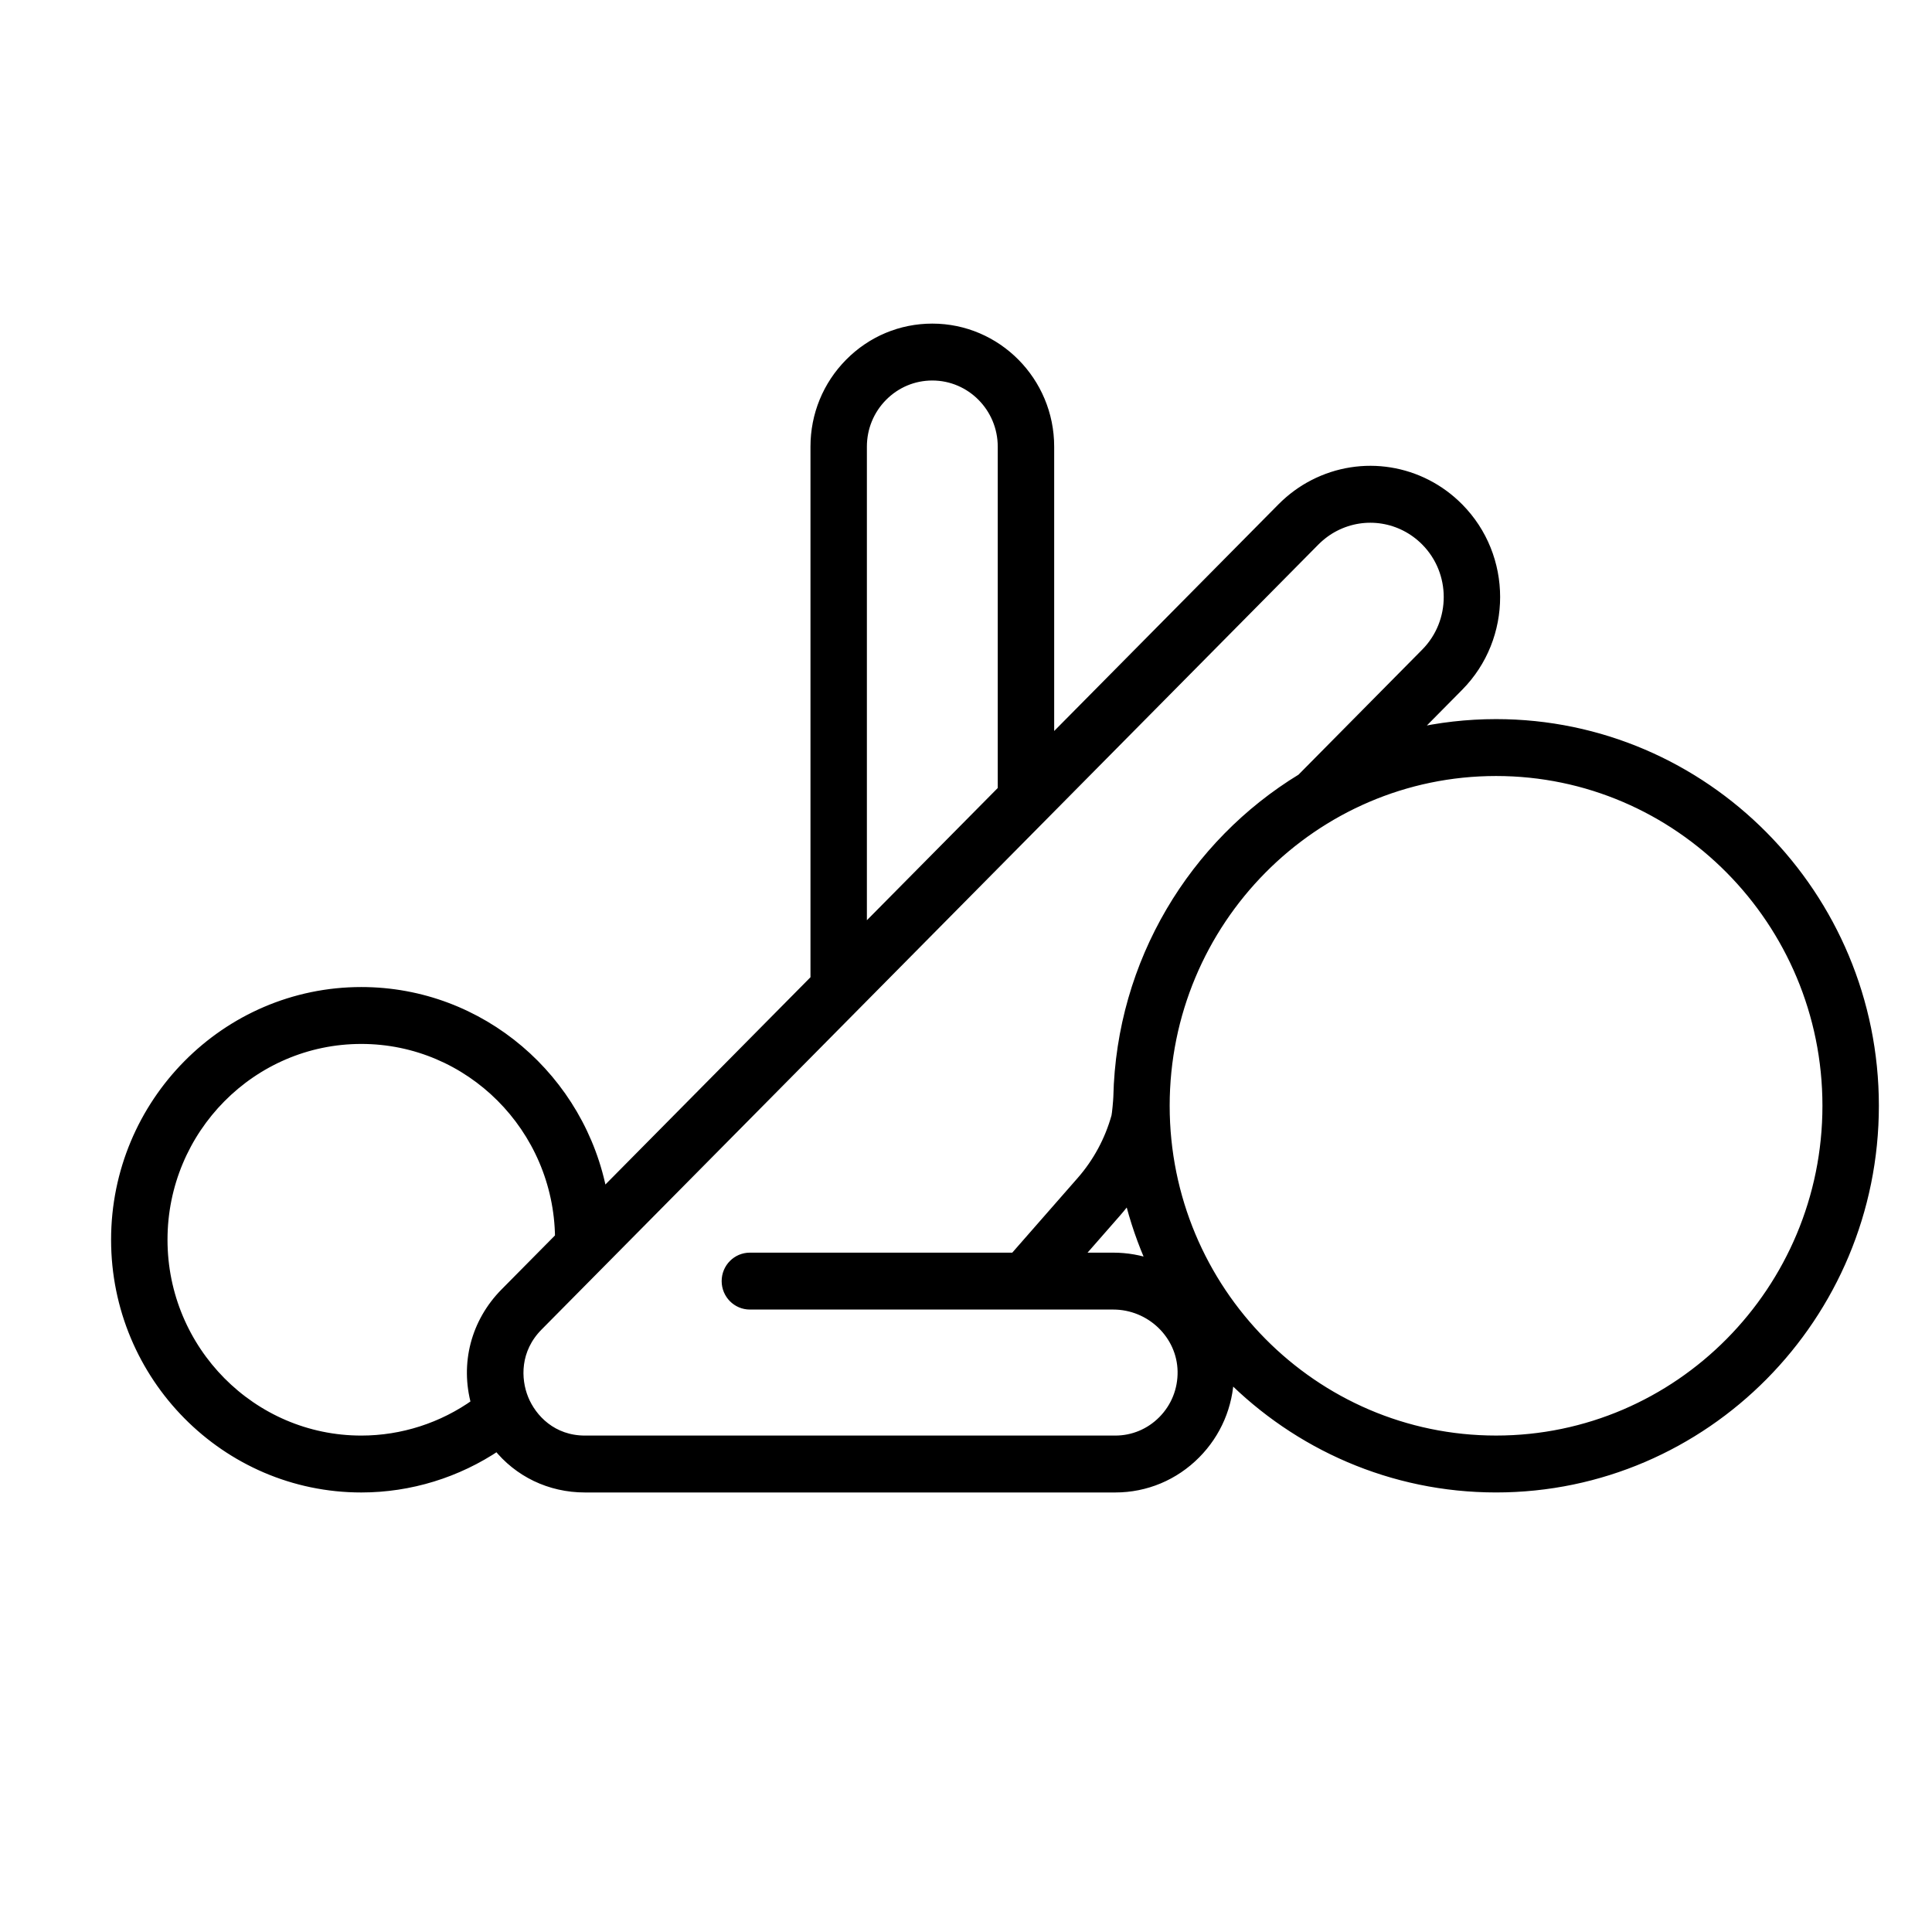
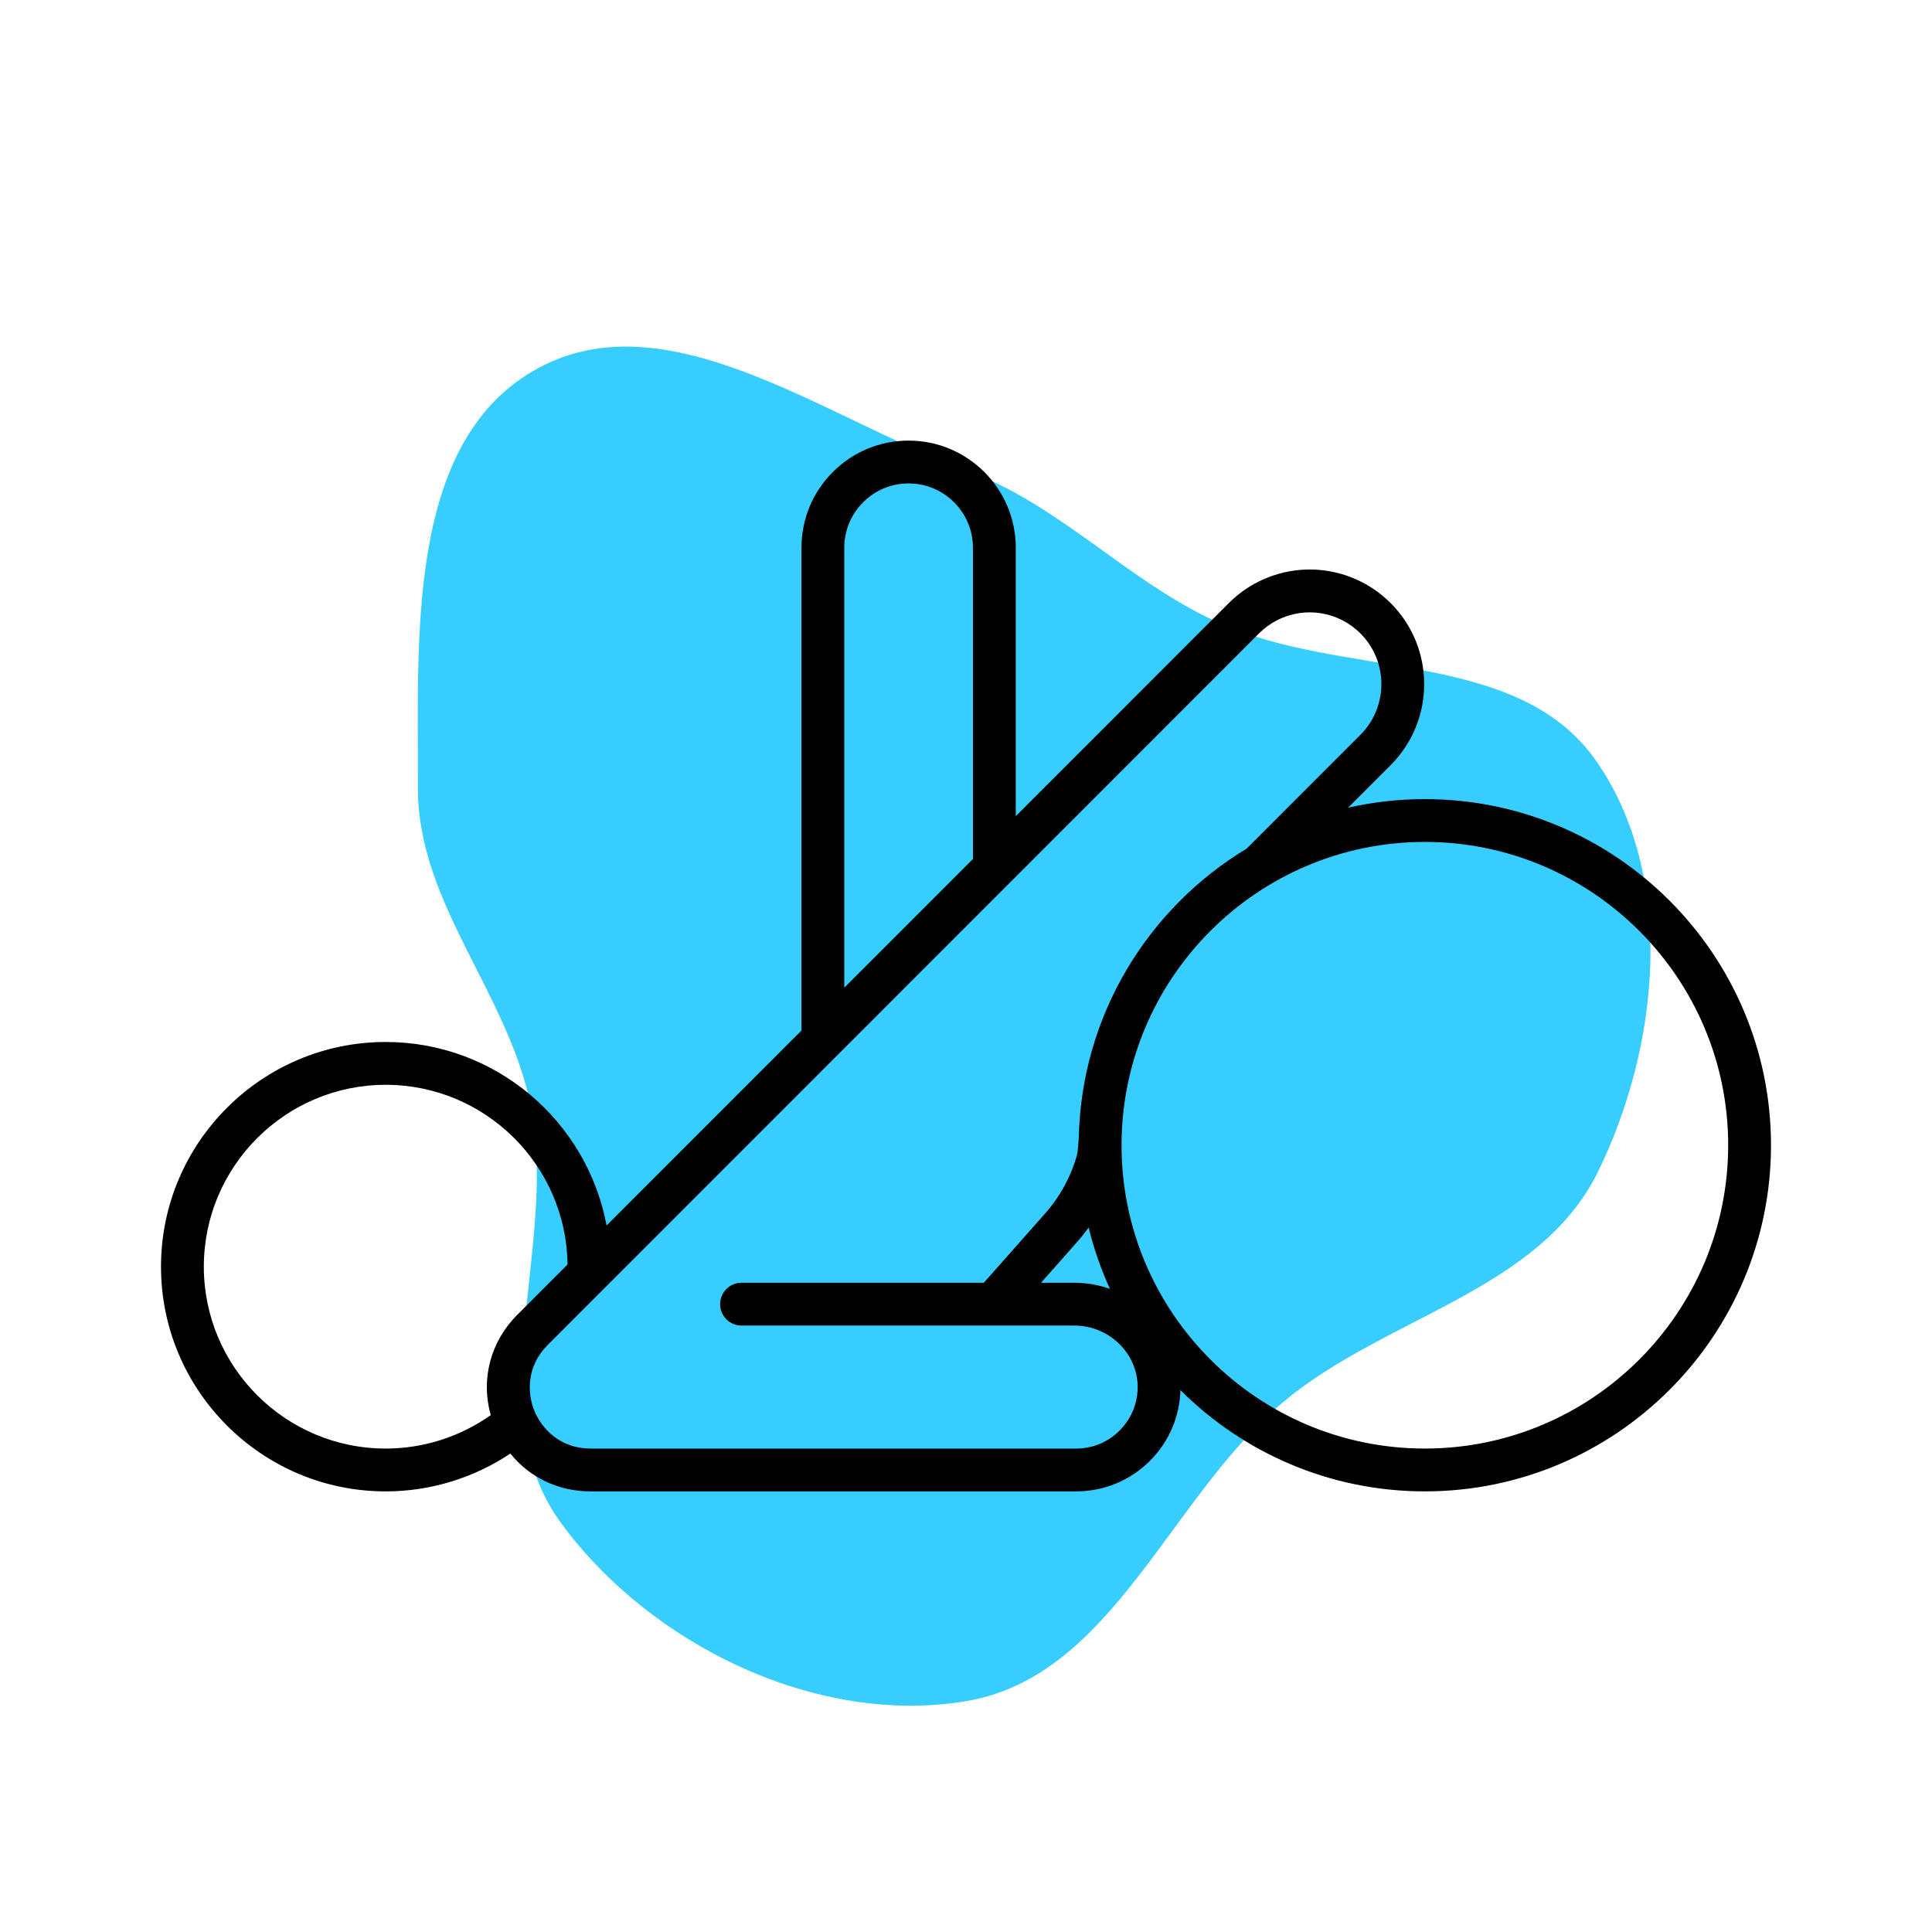
- <svg xmlns="http://www.w3.org/2000/svg" width="100" height="100" viewBox="0 0 100 100" fill="none">
-   <path d="M77.436 37.471C75.945 37.471 74.493 37.641 73.097 37.961L75.507 35.525C78.028 32.973 78.026 28.826 75.504 26.281C73.516 24.272 70.498 23.787 67.996 25.072C67.396 25.379 66.843 25.785 66.35 26.281L54.314 38.444V23.119C54.314 19.745 51.596 17 48.257 17C46.639 17 45.118 17.637 43.975 18.792C42.83 19.948 42.2 21.485 42.2 23.119V50.685L31.184 61.818C30.087 55.863 24.909 51.339 18.701 51.339C11.697 51.339 6 57.095 6 64.169C6 71.244 11.697 77 18.701 77C21.217 77 23.672 76.239 25.746 74.84C26.831 76.201 28.457 77 30.278 77H57.727C59.301 77 60.782 76.38 61.896 75.254C62.97 74.169 63.576 72.744 63.62 71.215C67.162 74.787 72.048 76.999 77.436 76.999C88.224 76.999 97 68.133 97 57.235C97 46.337 88.223 37.471 77.436 37.471ZM44.62 23.119C44.62 22.138 44.999 21.215 45.686 20.521C46.373 19.828 47.286 19.445 48.257 19.445C50.262 19.445 51.893 21.093 51.893 23.119V40.89L44.62 48.239L44.62 23.119ZM8.42 64.169C8.42 58.443 13.032 53.784 18.701 53.784C24.328 53.784 28.912 58.377 28.978 64.046L26.143 66.911C24.614 68.456 24.069 70.598 24.636 72.646C22.91 73.881 20.832 74.555 18.7 74.555C13.032 74.555 8.42 69.896 8.42 64.169ZM60.184 73.526C59.527 74.189 58.654 74.555 57.726 74.555H30.278C28.589 74.555 27.534 73.449 27.11 72.415C26.686 71.382 26.659 69.847 27.854 68.641L68.059 28.012C68.37 27.7 68.716 27.445 69.091 27.253C70.658 26.448 72.548 26.752 73.793 28.01C75.372 29.604 75.372 32.2 73.794 33.797L67.366 40.295C61.801 43.684 58.033 49.79 57.876 56.781C57.873 56.932 57.809 57.669 57.772 57.8C57.428 59.029 56.812 60.174 55.969 61.136L52.508 65.087H38.813C38.145 65.087 37.603 65.634 37.603 66.309C37.603 66.984 38.145 67.532 38.813 67.532H53.053H57.619C59.561 67.532 61.168 69.078 61.202 70.977C61.218 71.942 60.856 72.847 60.184 73.526ZM59.637 65.437C59.005 65.21 58.325 65.087 57.619 65.087H55.74L57.781 62.757C58.012 62.494 58.228 62.219 58.432 61.936C58.727 63.151 59.132 64.322 59.637 65.437ZM77.436 74.554C67.982 74.554 60.292 66.785 60.292 57.235C60.292 47.685 67.982 39.916 77.436 39.916C86.889 39.916 94.579 47.685 94.579 57.235C94.579 66.785 86.889 74.554 77.436 74.554Z" fill="black" stroke="black" stroke-width="0.5" />
+ <svg xmlns="http://www.w3.org/2000/svg" fill="#000000" height="100px" width="100px" version="1.1" id="Capa_1" viewBox="-45.12 -45.12 541.42 541.42" xml:space="preserve" stroke="#000000" stroke-width="0.005">
+   <g id="SVGRepo_bgCarrier" stroke-width="0" transform="translate(45.1179,45.1179), scale(0.8)">
+     <path transform="translate(-45.12, -45.12), scale(16.91937)" d="M16,31.221C19.04,30.711,20.2,27.011,22.562,25.032C24.68,23.256,27.874,22.736,29.088,20.253C30.363,17.645,30.707,14.143,29.051,11.759C27.417,9.406,23.781,10.071,21.18,8.87C19.302,8.003,17.942,6.448,16,5.735C13.053,4.652,9.762,2.102,7.046,3.676C4.397,5.212,4.663,9.251,4.653,12.313C4.645,14.71,6.536,16.573,6.994,18.926C7.558,21.822,5.875,25.157,7.618,27.536C9.467,30.06,12.915,31.738,16,31.221" fill="#38CDFF" strokewidth="0" />
+   </g>
+   <g id="SVGRepo_tracerCarrier" stroke-linecap="round" stroke-linejoin="round" />
+   <g id="SVGRepo_iconCarrier">
+     <path d="M354.179,178.82c-7.39,0-14.588,0.834-21.509,2.407l11.948-11.955c12.498-12.523,12.491-32.878-0.015-45.37 c-9.857-9.857-24.821-12.238-37.223-5.931c-2.976,1.506-5.719,3.498-8.163,5.931l-59.677,59.695v-75.214 c0-16.559-13.472-30.029-30.03-30.029c-8.02,0-15.561,3.124-21.231,8.797c-5.674,5.672-8.798,13.213-8.798,21.232v135.292 l-54.619,54.636c-5.439-29.226-31.113-51.428-61.892-51.428C28.248,246.884,0,275.132,0,309.854c0,34.722,28.248,62.97,62.97,62.97 c12.475,0,24.646-3.735,34.932-10.601c5.379,6.679,13.441,10.601,22.469,10.601h136.09c7.807,0,15.147-3.042,20.672-8.567 c5.327-5.327,8.331-12.319,8.547-19.823c17.56,17.531,41.786,28.387,68.5,28.387c53.486,0,97-43.514,97-97 S407.665,178.82,354.179,178.82z M191.48,108.384c0-4.813,1.876-9.341,5.283-12.747c3.405-3.406,7.933-5.282,12.746-5.282 c9.942,0,18.03,8.088,18.03,18.029v87.217l-36.06,36.071V108.384z M12,309.854c0-28.105,22.865-50.971,50.97-50.971 c27.903,0,50.629,22.54,50.955,50.367l-14.057,14.061c-7.579,7.578-10.282,18.093-7.469,28.144 c-8.559,6.062-18.86,9.367-29.43,9.367C34.865,360.824,12,337.959,12,309.854z M268.647,355.772 c-3.259,3.258-7.587,5.052-12.188,5.052H120.37c-8.372,0-13.603-5.426-15.706-10.504c-2.101-5.07-2.234-12.6,3.689-18.523 l199.339-199.399c1.539-1.532,3.258-2.783,5.117-3.726c7.769-3.948,17.136-2.459,23.311,3.718c7.828,7.82,7.83,20.563,0.006,28.403 l-31.871,31.891c-27.59,16.63-46.274,46.597-47.051,80.909c-0.017,0.741-0.333,4.355-0.516,5c-1.707,6.034-4.76,11.654-8.941,16.375 l-17.159,19.387H162.69c-3.313,0-6,2.687-6,6s2.687,6,6,6h70.6h22.64c9.625,0,17.593,7.59,17.762,16.909 C273.771,347.998,271.979,352.44,268.647,355.772z M265.935,316.076c-3.134-1.113-6.504-1.721-10.005-1.721h-9.316l10.119-11.433 c1.143-1.291,2.216-2.638,3.227-4.028C261.419,304.854,263.428,310.602,265.935,316.076z M354.179,360.82c-46.869,0-85-38.131-85-85 s38.131-85,85-85s85,38.131,85,85S401.048,360.82,354.179,360.82z" />
+   </g>
</svg>
